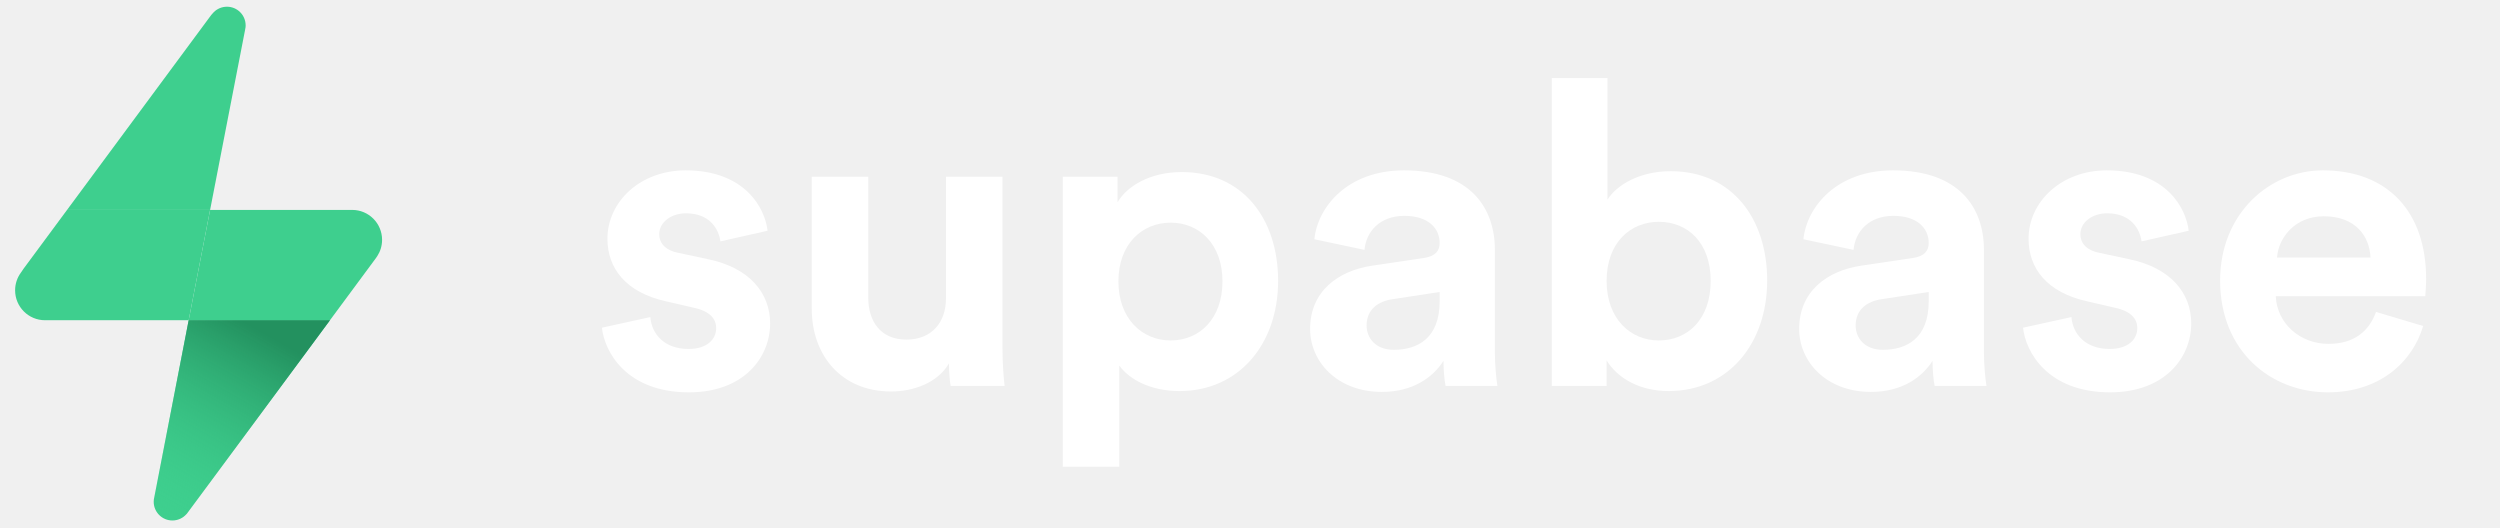
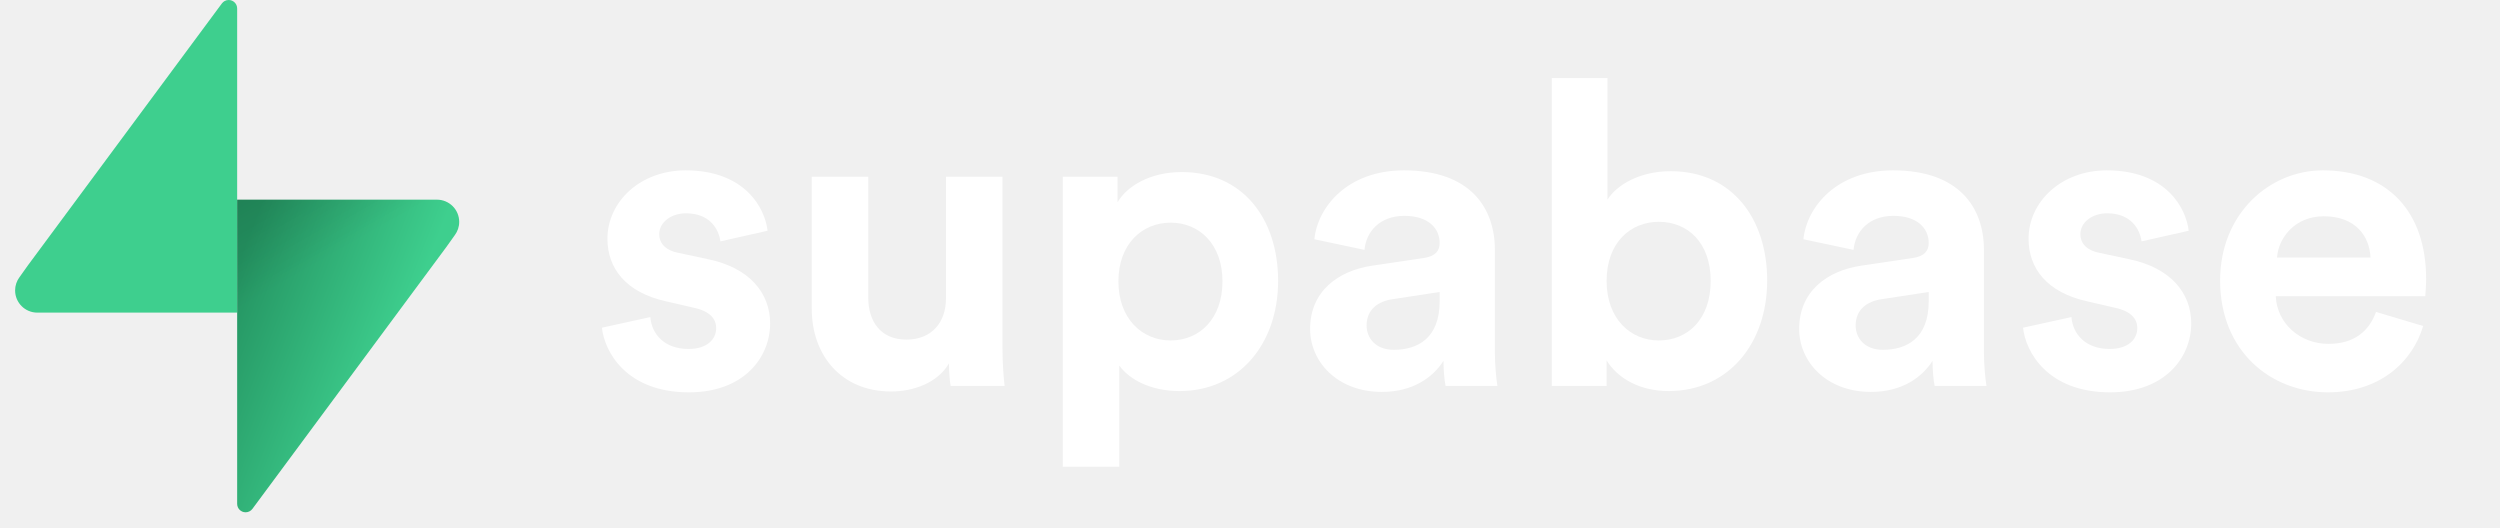
<svg xmlns="http://www.w3.org/2000/svg" width="2978" height="628" viewBox="0 0 2978 628" fill="none">
-   <path d="M292.613 30.273C292.613 17.972 282.645 8 270.349 8C264.234 8 258.696 10.466 254.672 14.458L251.58 17.899L79.869 250.049H250.275L291.756 36.558L292.514 32.388C292.579 31.692 292.613 30.986 292.613 30.273Z" fill="#3ECF8E" />
-   <path d="M18 345.823C18 365.505 33.949 381.46 53.622 381.46L53.78 381.46H224.742L250.275 250.049H79.869L28.234 319.858L24.91 324.727C20.566 330.633 18 337.928 18 345.823Z" fill="#3ECF8E" />
-   <path d="M455.143 285.686C455.143 266.004 439.194 250.049 419.521 250.049H418.11H250.275L224.742 381.46H393.054L447.3 308.121L449.463 304.999C453.057 299.434 455.143 292.804 455.143 285.686Z" fill="#3ECF8E" />
-   <path d="M183.102 597.727C183.102 610.028 193.07 620 205.366 620C211.96 620 217.884 617.132 221.961 612.576L222.838 611.588L393.054 381.46H224.742L183.909 591.611L183.8 592.175C183.344 593.95 183.102 595.81 183.102 597.727Z" fill="#3ECF8E" />
-   <path d="M183.102 597.727C183.102 610.028 193.07 620 205.366 620C211.96 620 217.884 617.132 221.961 612.576L222.838 611.588L393.054 381.46H224.742L183.909 591.611L183.8 592.175C183.344 593.95 183.102 595.81 183.102 597.727Z" fill="url(#paint0_linear)" />
  <path d="M717 390.353C720.036 418.721 745.841 467.351 820.725 467.351C885.995 467.351 917.366 425.813 917.366 385.288C917.366 348.815 892.573 318.928 843.493 308.796L808.075 301.198C794.414 298.665 785.306 291.067 785.306 278.909C785.306 264.725 799.474 254.088 817.183 254.088C845.517 254.088 856.143 272.83 858.167 287.521L914.33 274.857C911.294 248.009 887.513 202.925 816.677 202.925C763.044 202.925 723.578 239.904 723.578 284.481C723.578 319.434 745.335 348.309 793.402 358.946L826.29 366.545C845.517 370.597 853.107 379.716 853.107 390.86C853.107 404.031 842.482 415.682 820.219 415.682C790.872 415.682 776.199 397.445 774.681 377.689L717 390.353Z" fill="white" />
  <path d="M1132.42 459.753H1196.68C1195.67 451.141 1194.15 433.918 1194.15 414.668V210.523H1126.85V355.4C1126.85 384.275 1109.65 404.537 1079.8 404.537C1048.43 404.537 1034.26 382.248 1034.26 354.387V210.523H966.967V368.065C966.967 422.267 1001.37 466.338 1061.58 466.338C1087.89 466.338 1116.74 456.207 1130.4 432.905C1130.4 443.036 1131.41 454.687 1132.42 459.753Z" fill="white" />
  <path d="M1333.26 556V435.438C1345.4 452.154 1370.7 465.832 1405.11 465.832C1475.44 465.832 1522.49 410.109 1522.49 334.631C1522.49 260.673 1480.5 204.951 1407.64 204.951C1370.2 204.951 1342.37 221.667 1331.24 240.917V210.523H1265.97V556H1333.26ZM1456.21 335.138C1456.21 379.716 1428.89 405.55 1394.48 405.55C1360.08 405.55 1332.25 379.209 1332.25 335.138C1332.25 291.067 1360.08 265.232 1394.48 265.232C1428.89 265.232 1456.21 291.067 1456.21 335.138Z" fill="white" />
  <path d="M1560.6 391.873C1560.6 430.879 1592.98 466.845 1646.11 466.845C1683.04 466.845 1706.82 449.621 1719.47 429.865C1719.47 439.49 1720.48 453.167 1722 459.753H1783.73C1782.21 451.141 1780.7 433.411 1780.7 420.241V297.652C1780.7 247.502 1751.35 202.925 1672.42 202.925C1605.63 202.925 1569.7 245.982 1565.66 284.988L1625.36 297.652C1627.39 275.87 1643.58 257.127 1672.92 257.127C1701.26 257.127 1714.92 271.817 1714.92 289.547C1714.92 298.159 1710.37 305.251 1696.2 307.277L1634.98 316.395C1593.49 322.474 1560.6 347.295 1560.6 391.873ZM1660.27 416.695C1638.52 416.695 1627.89 402.511 1627.89 387.821C1627.89 368.571 1641.55 358.946 1658.76 356.414L1714.92 347.802V358.946C1714.92 403.018 1688.61 416.695 1660.27 416.695Z" fill="white" />
  <path d="M1913.8 459.753V429.359C1926.95 450.635 1953.26 465.832 1987.67 465.832C2058.51 465.832 2105.06 409.603 2105.06 334.125C2105.06 260.166 2063.06 203.938 1990.2 203.938C1953.26 203.938 1925.94 220.148 1914.81 237.877V93H1848.53V459.753H1913.8ZM2037.76 334.631C2037.76 380.222 2010.44 405.55 1976.03 405.55C1942.13 405.55 1913.8 379.716 1913.8 334.631C1913.8 289.04 1942.13 264.219 1976.03 264.219C2010.44 264.219 2037.76 289.04 2037.76 334.631Z" fill="white" />
  <path d="M2143.16 391.873C2143.16 430.879 2175.54 466.845 2228.67 466.845C2265.6 466.845 2289.39 449.621 2302.03 429.865C2302.03 439.49 2303.05 453.167 2304.56 459.753H2366.29C2364.78 451.141 2363.26 433.411 2363.26 420.241V297.652C2363.26 247.502 2333.91 202.925 2254.98 202.925C2188.19 202.925 2152.27 245.982 2148.22 284.988L2207.92 297.652C2209.95 275.87 2226.14 257.127 2255.48 257.127C2283.82 257.127 2297.48 271.817 2297.48 289.547C2297.48 298.159 2292.93 305.251 2278.76 307.277L2217.54 316.395C2176.05 322.474 2143.16 347.295 2143.16 391.873ZM2242.84 416.695C2221.08 416.695 2210.45 402.511 2210.45 387.821C2210.45 368.571 2224.11 358.946 2241.32 356.414L2297.48 347.802V358.946C2297.48 403.018 2271.17 416.695 2242.84 416.695Z" fill="white" />
  <path d="M2409.84 390.353C2412.87 418.721 2438.68 467.351 2513.56 467.351C2578.83 467.351 2610.2 425.813 2610.2 385.288C2610.2 348.815 2585.41 318.928 2536.33 308.796L2500.91 301.198C2487.25 298.665 2478.15 291.067 2478.15 278.909C2478.15 264.725 2492.31 254.088 2510.02 254.088C2538.36 254.088 2548.98 272.83 2551.01 287.521L2607.17 274.857C2604.13 248.009 2580.35 202.925 2509.52 202.925C2455.88 202.925 2416.42 239.904 2416.42 284.481C2416.42 319.434 2438.17 348.309 2486.24 358.946L2519.13 366.545C2538.36 370.597 2545.95 379.716 2545.95 390.86C2545.95 404.031 2535.32 415.682 2513.06 415.682C2483.71 415.682 2469.04 397.445 2467.52 377.689L2409.84 390.353Z" fill="white" />
  <path d="M2712.4 306.77C2713.92 283.975 2733.15 257.633 2768.06 257.633C2806.51 257.633 2822.71 281.949 2823.72 306.77H2712.4ZM2830.3 371.611C2822.2 393.899 2805 409.603 2773.63 409.603C2740.23 409.603 2712.4 385.794 2710.89 352.868H2888.99C2888.99 351.854 2890 341.723 2890 332.098C2890 252.061 2843.96 202.925 2767.05 202.925C2703.3 202.925 2644.6 254.594 2644.6 334.125C2644.6 418.214 2704.81 467.351 2773.12 467.351C2834.34 467.351 2873.81 431.385 2886.46 388.327L2830.3 371.611Z" fill="white" />
+   <path d="M44.45 372.395C29.842 372.395 18 360.556 18 345.953C18 340.056 19.93 334.611 23.194 330.213L33.381 315.913L264.276 4.145C266.108 1.633 269.075 0 272.424 0C277.989 0 282.5 4.51 282.5 10.073V11.207L282.5 372.395H44.45Z" fill="#3ECF8E" />
+   <path d="M520.55 237.854C535.158 237.854 547 249.693 547 264.297C547 270.193 545.07 275.638 541.806 280.036L531.619 294.336L300.724 606.104C298.891 608.616 295.925 610.249 292.576 610.249C287.011 610.249 282.5 605.739 282.5 600.176L282.5 599.043L282.5 237.854L520.55 237.854Z" fill="url(#paint0_linear)" />
+   <path d="M520.55 237.854C535.158 237.854 547 249.693 547 264.297C547 270.193 545.07 275.638 541.806 280.036L531.619 294.336L300.724 606.104C298.891 608.616 295.925 610.249 292.576 610.249C287.011 610.249 282.5 605.739 282.5 600.176L282.5 599.043L282.5 237.854L520.55 237.854Z" fill="url(#paint1_linear)" fill-opacity="0.2" />
  <defs>
-     <linearGradient id="paint0_linear" x1="323.108" y1="402.321" x2="199.994" y2="620" gradientUnits="userSpaceOnUse">
-       <stop stop-color="#23915F" />
-       <stop offset="1" stop-color="#3ECF8E" stop-opacity="0" />
+     <linearGradient id="paint0_linear" x1="282.5" y1="314.891" x2="479.646" y2="391.82" gradientUnits="userSpaceOnUse">
+       <stop stop-color="#249361" />
+       <stop offset="1" stop-color="#3ECF8E" />
+     </linearGradient>
+     <linearGradient id="paint1_linear" x1="196.852" y1="188.853" x2="295.265" y2="361.218" gradientUnits="userSpaceOnUse">
+       <stop />
+       <stop offset="1" stop-opacity="0" />
    </linearGradient>
  </defs>
</svg>
